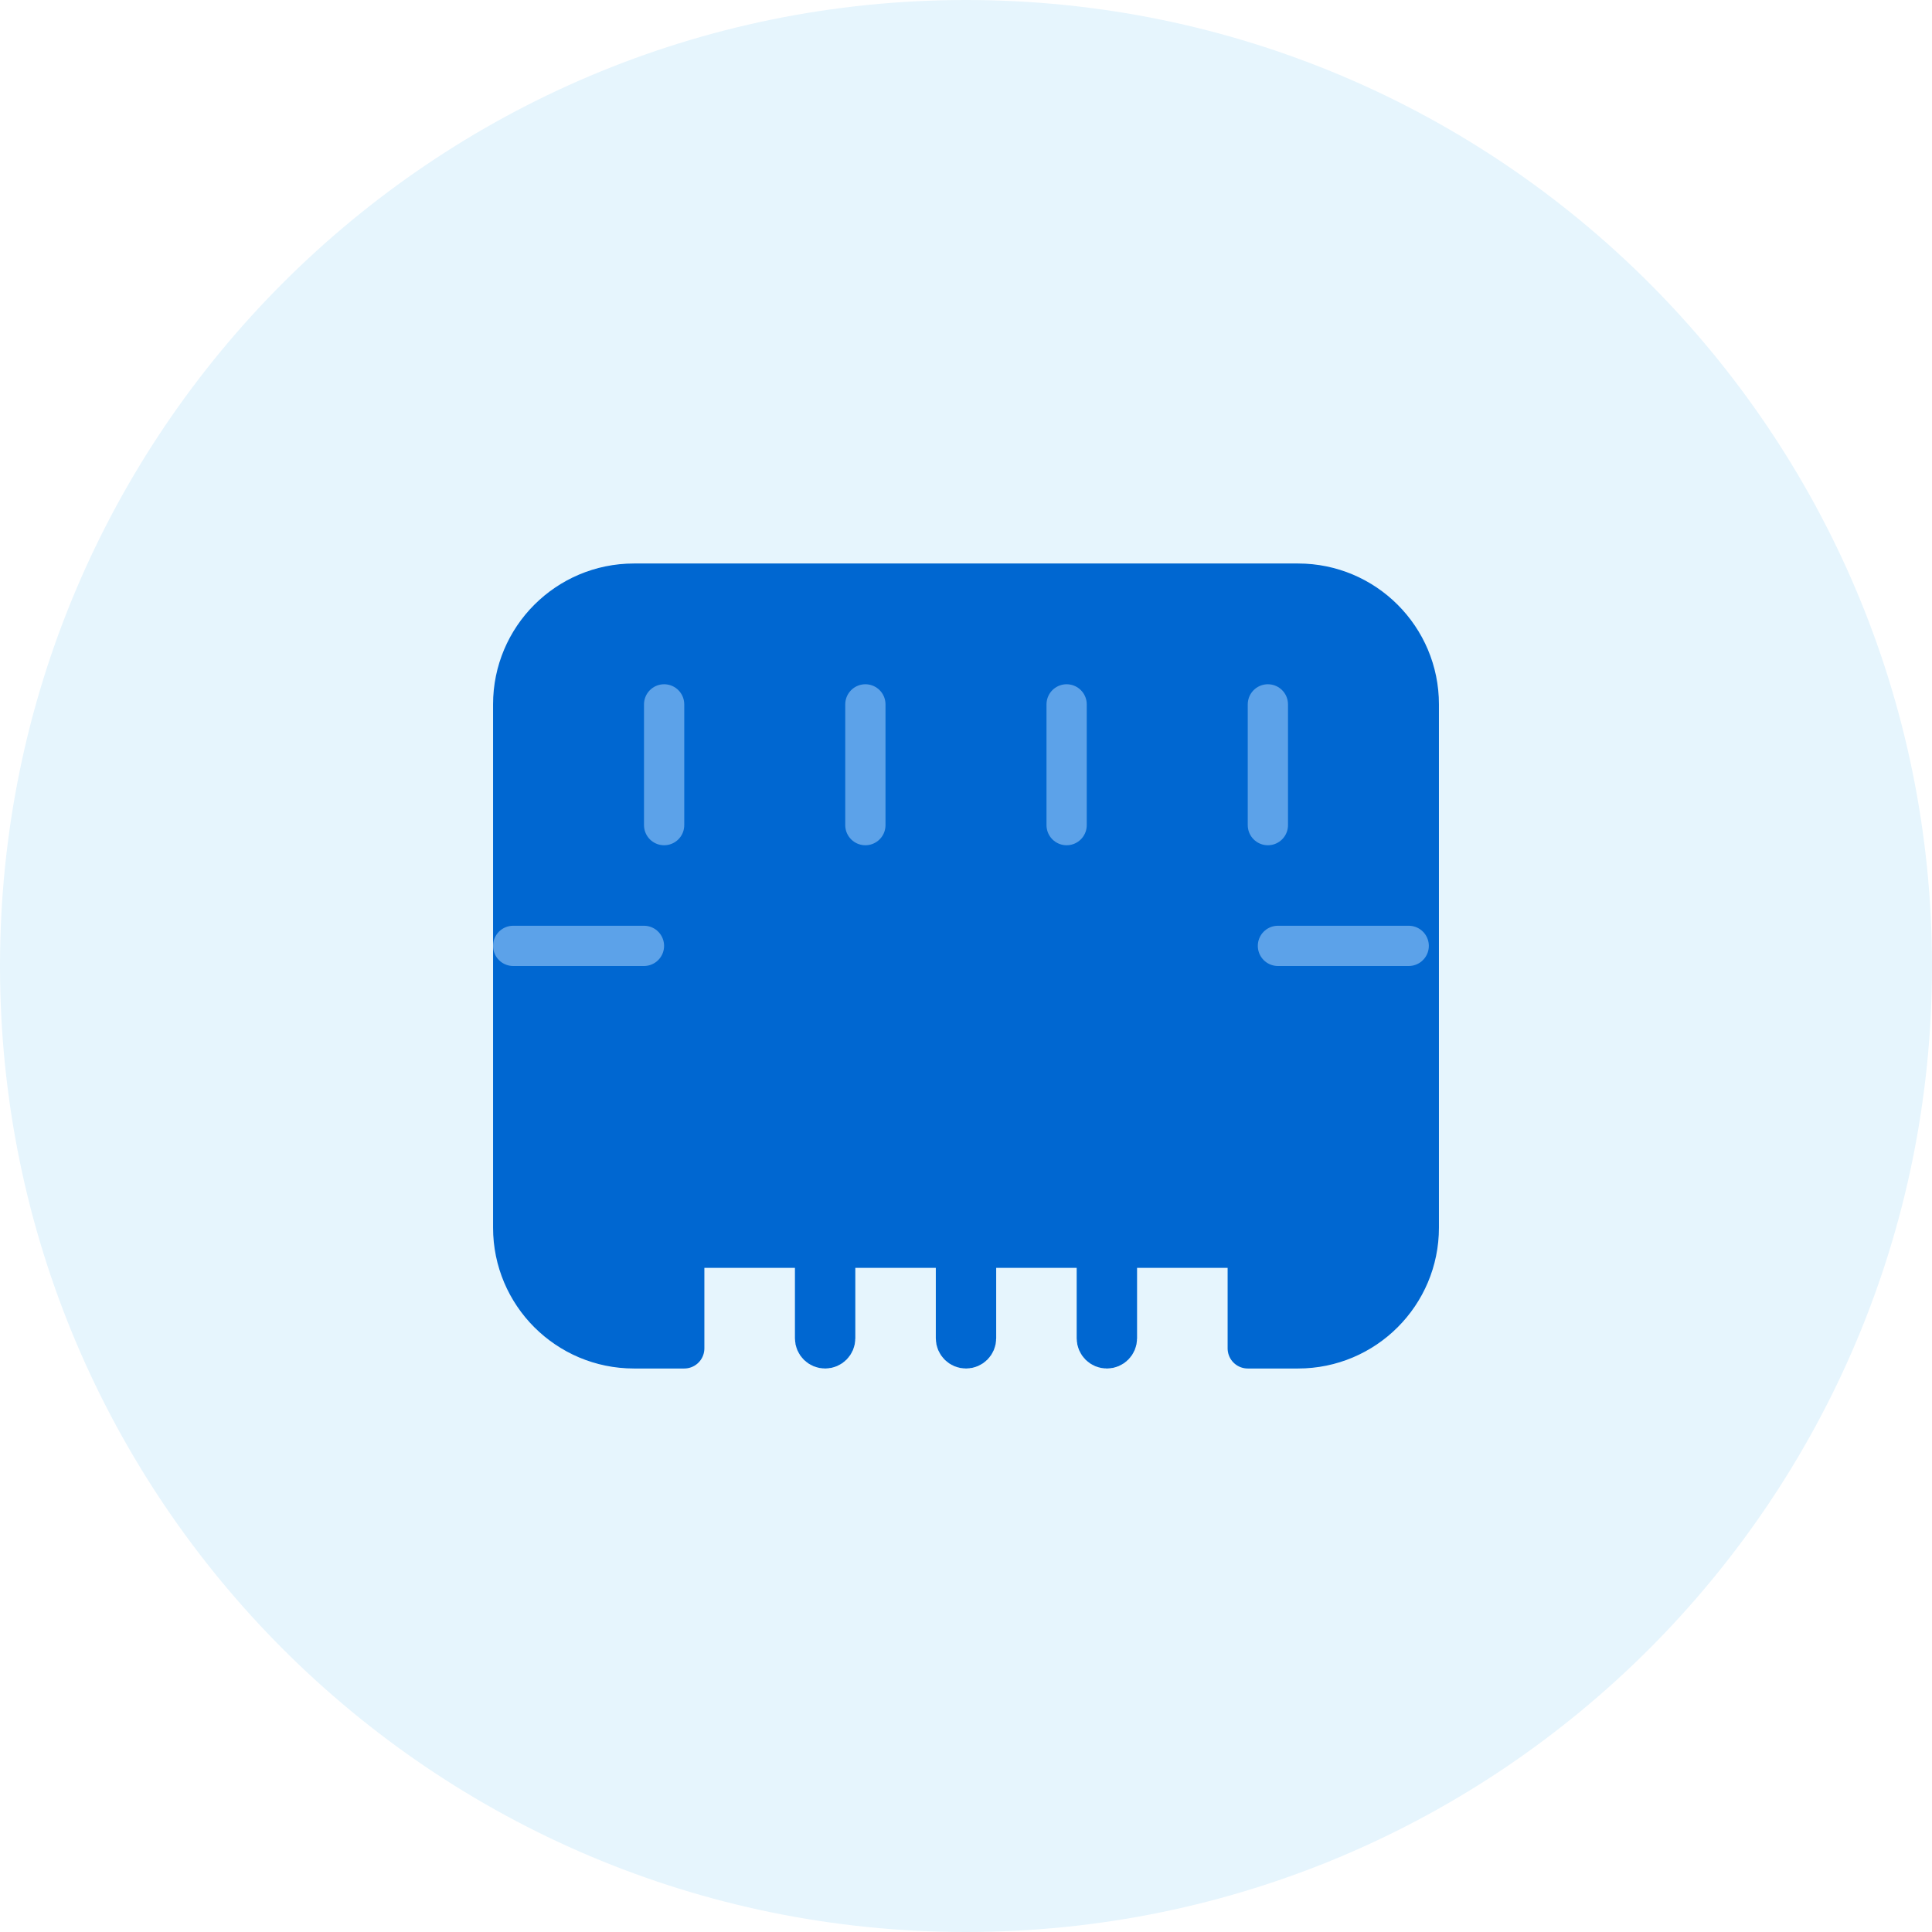
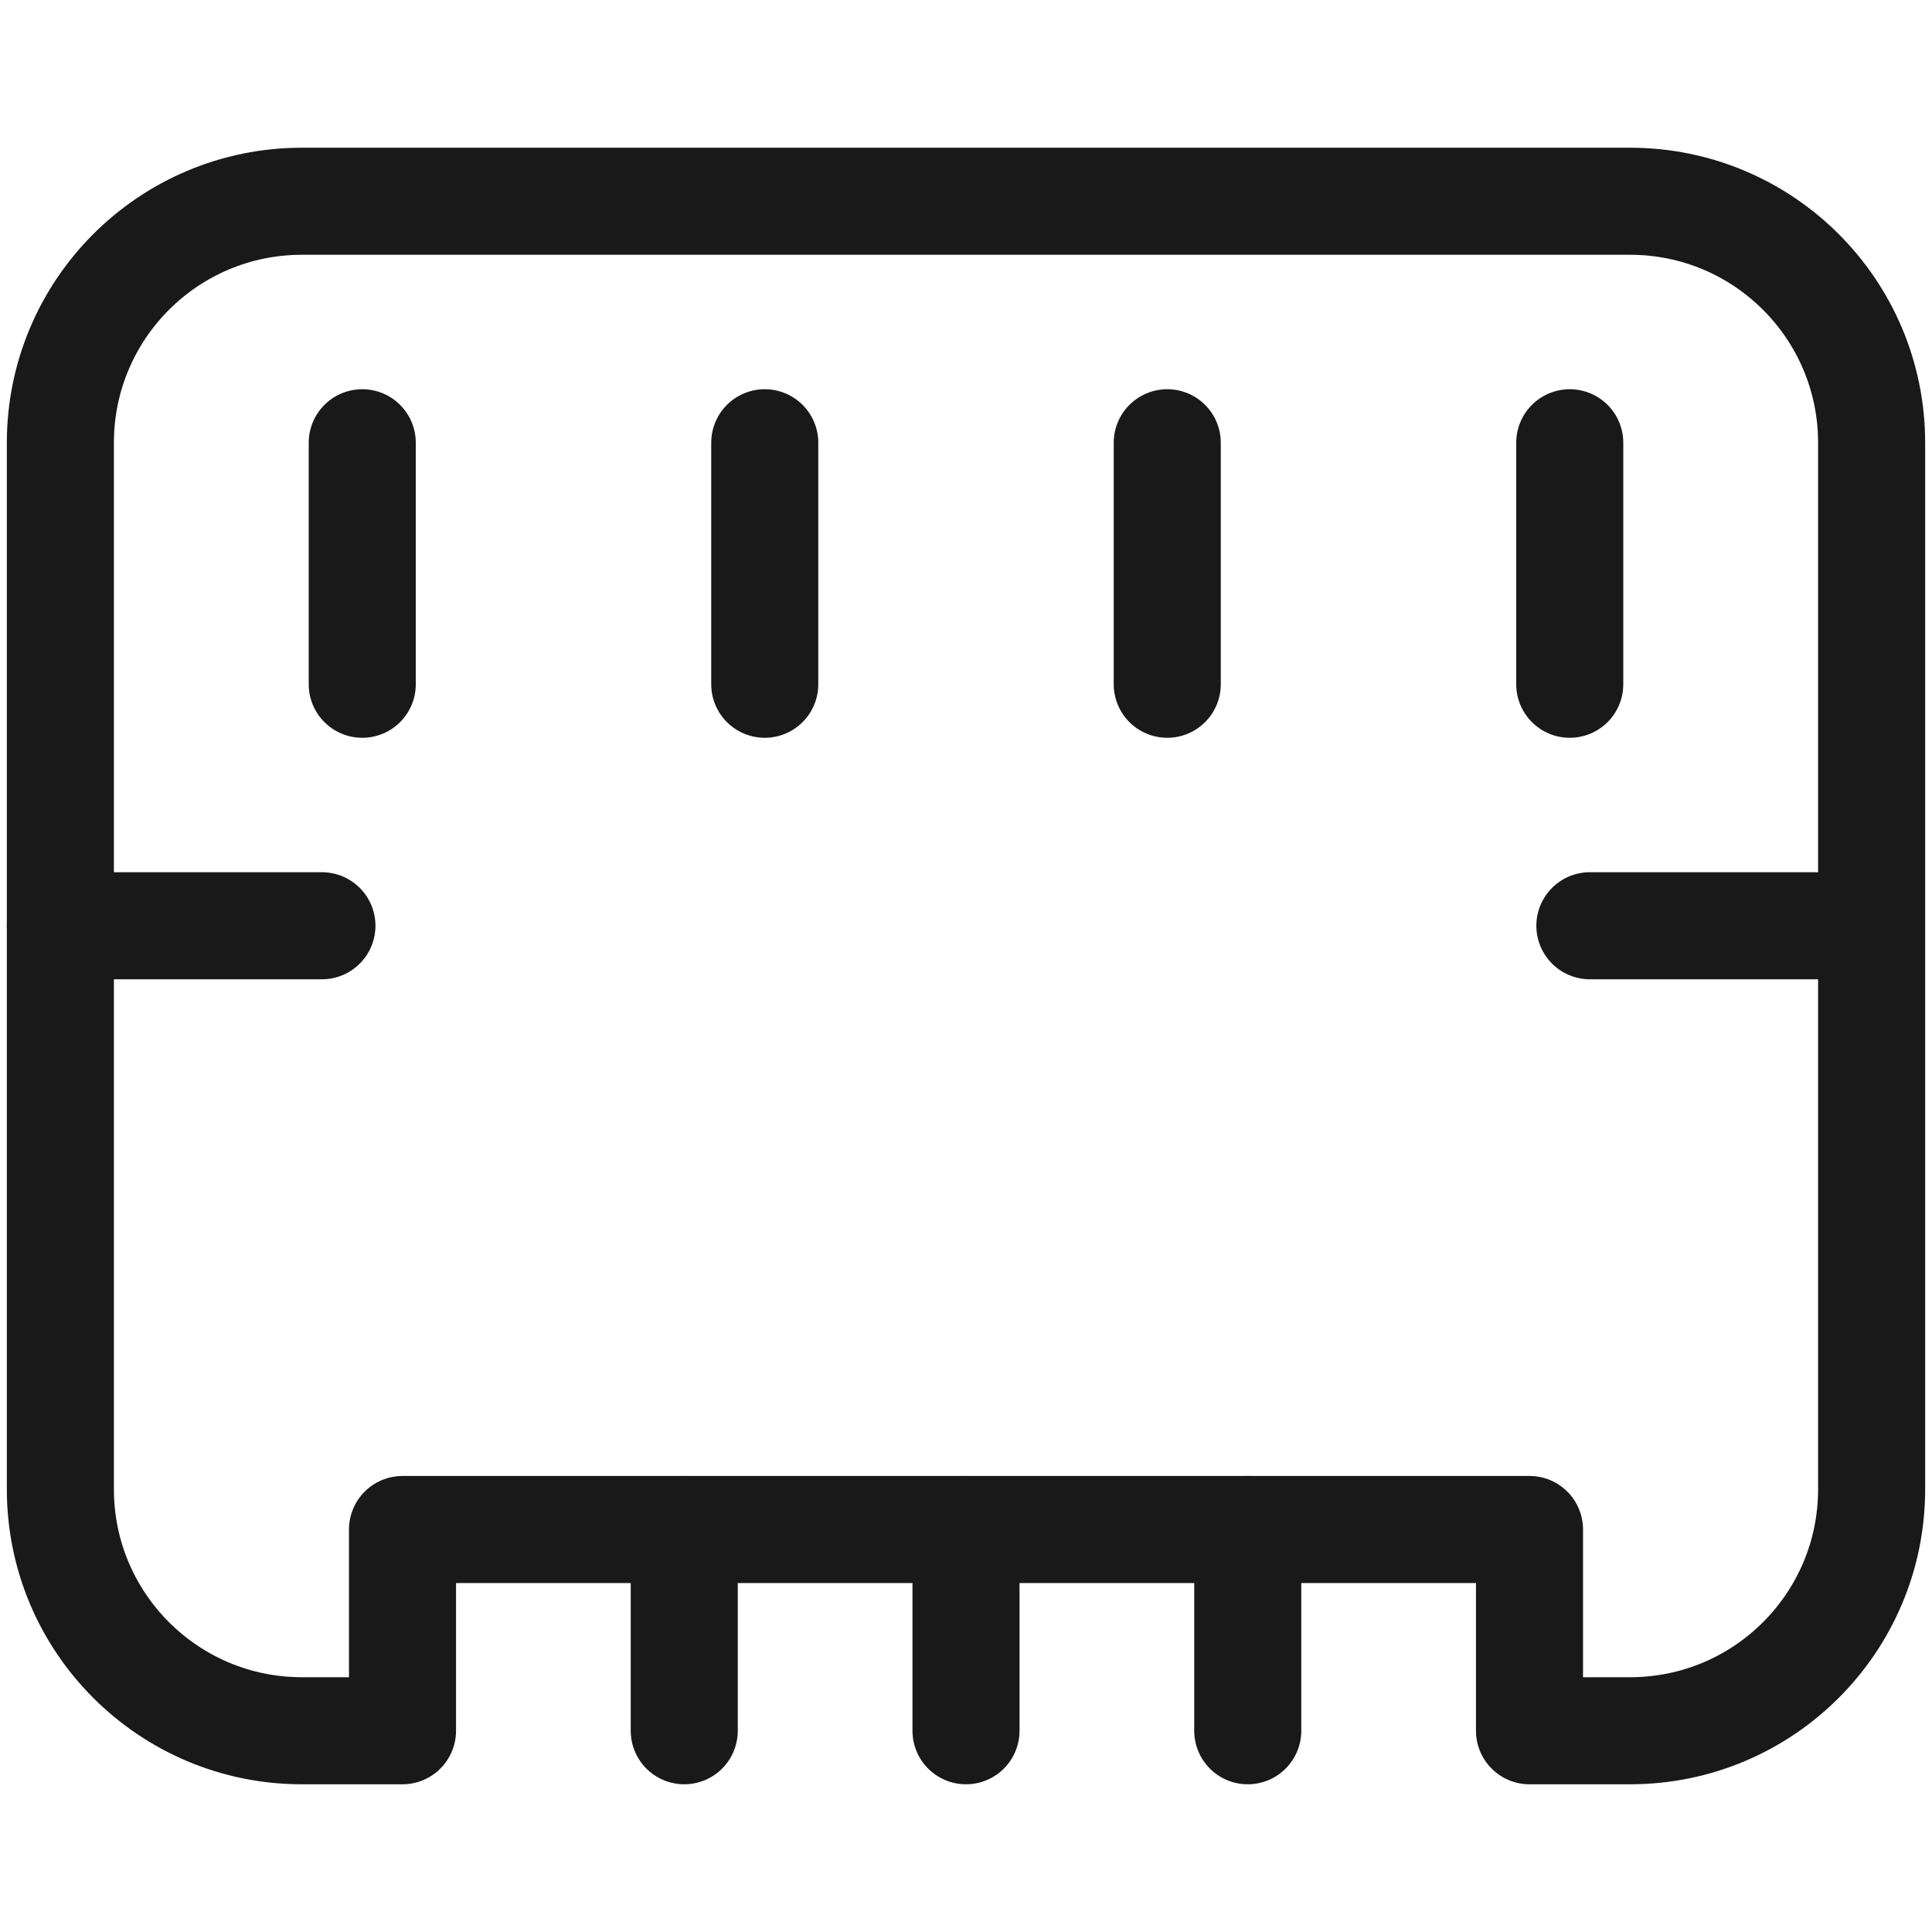
- <svg xmlns="http://www.w3.org/2000/svg" viewBox="0 0 48 48" width="48" height="48" fill="none">
-   <rect id="ic_ict_memory" width="48" height="48" x="0" y="0" />
+ <svg xmlns="http://www.w3.org/2000/svg" viewBox="0 0 24 24" width="24" height="24" fill="none">
+   <rect id="ic_ict_memory" width="24" height="24" x="0" y="0" />
  <g id="ic_ict_memory-内存/base/ic_ict_memory">
-     <path id="path1" d="M1.505 23.982C1.505 20.467 1.493 16.951 1.505 13.436C1.498 11.736 1.707 10.04 2.128 8.392C3.049 4.904 5.321 2.833 8.806 2.03C10.554 1.652 12.339 1.476 14.126 1.503C20.867 1.503 27.608 1.503 34.35 1.503C36.053 1.492 37.751 1.687 39.407 2.083C42.998 2.961 45.152 5.236 45.973 8.814C46.342 10.505 46.518 12.233 46.498 13.964C46.498 20.777 46.498 27.591 46.498 34.406C46.508 36.092 46.314 37.773 45.92 39.413C45.041 43.005 42.757 45.15 39.178 45.97C37.431 46.346 35.646 46.523 33.858 46.498C27.146 46.498 20.434 46.498 13.722 46.498C12.007 46.511 10.295 46.32 8.625 45.926C5.019 45.047 2.853 42.763 2.034 39.167C1.616 37.339 1.505 35.506 1.505 33.657C1.505 30.432 1.505 27.207 1.505 23.982Z" fill="rgb(255,255,255)" fill-opacity="0" fill-rule="nonzero" />
-     <path id="path1" d="M1.505 13.436C1.498 11.736 1.707 10.04 2.128 8.392C3.049 4.904 5.321 2.833 8.806 2.03C10.554 1.652 12.339 1.476 14.126 1.503C20.867 1.503 27.608 1.503 34.35 1.503C36.053 1.492 37.751 1.687 39.407 2.083C42.998 2.961 45.152 5.236 45.973 8.814C46.342 10.505 46.518 12.233 46.498 13.964C46.498 20.777 46.498 27.591 46.498 34.406C46.508 36.092 46.314 37.773 45.92 39.413C45.041 43.005 42.757 45.15 39.178 45.97C37.431 46.346 35.646 46.523 33.858 46.498C27.146 46.498 20.434 46.498 13.722 46.498C12.007 46.511 10.295 46.32 8.625 45.926C5.019 45.047 2.853 42.763 2.034 39.167C1.616 37.339 1.505 35.506 1.505 33.657C1.505 30.432 1.505 27.207 1.505 23.982C1.505 20.467 1.493 16.951 1.505 13.436Z" fill-rule="nonzero" stroke="rgb(255,255,255)" stroke-opacity="0" stroke-width="1" />
-     <path id="path2" d="M1.505 13.436C1.498 11.736 1.707 10.04 2.128 8.392C3.049 4.904 5.321 2.833 8.806 2.03C10.554 1.652 12.339 1.476 14.126 1.503C20.867 1.503 27.608 1.503 34.35 1.503C36.053 1.492 37.751 1.687 39.407 2.083C42.998 2.961 45.152 5.236 45.973 8.814C46.342 10.505 46.518 12.233 46.498 13.964C46.498 20.777 46.498 27.591 46.498 34.406C46.508 36.092 46.314 37.773 45.92 39.413C45.041 43.005 42.757 45.15 39.178 45.97C37.431 46.346 35.646 46.523 33.858 46.498C27.146 46.498 20.434 46.498 13.722 46.498C12.007 46.511 10.295 46.32 8.625 45.926C5.019 45.047 2.853 42.763 2.034 39.167C1.616 37.339 1.505 35.506 1.505 33.657C1.505 30.432 1.505 27.207 1.505 23.982C1.505 20.467 1.493 16.951 1.505 13.436Z" opacity="0.2" fill-rule="nonzero" stroke="rgb(255,255,255)" stroke-opacity="0" stroke-width="1" />
-     <circle id="path3" cx="24" cy="24" r="24" fill="rgb(230,245,253)" />
-     <path id="path4" d="M15.75 14.5L32.25 14.5C33.907 14.5 35.25 15.843 35.25 17.5L35.25 30.5C35.25 32.157 33.907 33.5 32.25 33.5L31 33.5L31 31L17 31L17 33.5L15.75 33.5C14.093 33.5 12.75 32.157 12.75 30.5L12.75 17.5C12.75 15.843 14.093 14.5 15.75 14.5Z" fill="rgb(0,103,209)" fill-rule="evenodd" />
-     <path id="path4" d="M32.25 14.5C33.907 14.5 35.25 15.843 35.25 17.5L35.25 30.5C35.25 32.157 33.907 33.5 32.25 33.5L31 33.5L31 31L17 31L17 33.5L15.75 33.5C14.093 33.5 12.75 32.157 12.75 30.5L12.75 17.5C12.75 15.843 14.093 14.5 15.75 14.5L32.25 14.5Z" fill-rule="evenodd" stroke="rgb(0,103,209)" stroke-linejoin="round" stroke-width="1" />
-     <path id="path5" d="M12.75 23.5L15.999 23.5M31.75 23.5L34.999 23.5" stroke="rgb(92,162,233)" stroke-linecap="round" stroke-linejoin="round" stroke-width="1" />
-     <path id="path6" d="M16.5 17.5L16.5 20.5M21.5 17.5L21.5 20.5M26.5 17.5L26.5 20.5M31.5 17.5L31.5 20.5" stroke="rgb(92,162,233)" stroke-linecap="round" stroke-linejoin="round" stroke-width="1" />
-     <path id="path7" d="M20.5 31L20.5 33.5M24 31L24 33.5M27.5 31L27.5 33.5" stroke="rgb(255,255,255)" stroke-opacity="0" stroke-linecap="round" stroke-linejoin="round" stroke-width="1" />
-     <path id="path8" d="M20.5 30.5C20.638 30.5 20.75 30.612 20.75 30.75L20.75 33.25C20.75 33.388 20.638 33.5 20.5 33.5C20.362 33.5 20.25 33.388 20.25 33.25L20.25 30.75C20.25 30.612 20.362 30.5 20.5 30.5ZM24 30.5C24.138 30.5 24.25 30.612 24.25 30.75L24.25 33.25C24.25 33.388 24.138 33.5 24 33.5C23.862 33.5 23.75 33.388 23.75 33.25L23.75 30.75C23.75 30.612 23.862 30.5 24 30.5ZM27.5 30.5C27.638 30.5 27.75 30.612 27.75 30.75L27.75 33.25C27.75 33.388 27.638 33.5 27.5 33.5C27.362 33.5 27.25 33.388 27.25 33.25L27.25 30.75C27.25 30.612 27.362 30.5 27.5 30.5Z" fill="rgb(0,103,209)" fill-rule="nonzero" />
-     <path id="path8" d="M20.75 30.75L20.75 33.25C20.75 33.388 20.638 33.5 20.5 33.5C20.362 33.5 20.25 33.388 20.25 33.25L20.25 30.75C20.25 30.612 20.362 30.5 20.5 30.5C20.638 30.5 20.75 30.612 20.75 30.75ZM24.25 30.75L24.25 33.25C24.25 33.388 24.138 33.5 24 33.5C23.862 33.5 23.75 33.388 23.75 33.25L23.75 30.75C23.75 30.612 23.862 30.5 24 30.5C24.138 30.5 24.25 30.612 24.25 30.75ZM27.75 30.75L27.75 33.25C27.75 33.388 27.638 33.5 27.5 33.5C27.362 33.5 27.25 33.388 27.25 33.25L27.25 30.75C27.25 30.612 27.362 30.5 27.5 30.5C27.638 30.5 27.75 30.612 27.75 30.75Z" fill-rule="nonzero" stroke="rgb(0,103,209)" stroke-linejoin="round" stroke-width="1" />
+     <path id="path1" d="M0.753 11.991C0.753 10.233 0.747 8.476 0.753 6.718C0.749 5.868 0.854 5.02 1.064 4.196C1.524 2.452 2.661 1.417 4.403 1.015C5.277 0.826 6.169 0.738 7.063 0.751C10.434 0.751 13.804 0.751 17.175 0.751C18.026 0.746 18.875 0.843 19.703 1.041C21.499 1.481 22.576 2.618 22.986 4.407C23.171 5.253 23.259 6.116 23.249 6.982C23.249 10.389 23.249 13.796 23.249 17.203C23.254 18.046 23.157 18.887 22.96 19.706C22.521 21.503 21.378 22.575 19.589 22.985C18.715 23.173 17.823 23.262 16.929 23.249C13.573 23.249 10.217 23.249 6.861 23.249C6.003 23.256 5.148 23.16 4.313 22.963C2.509 22.524 1.427 21.381 1.017 19.583C0.808 18.669 0.753 17.753 0.753 16.828C0.753 15.216 0.753 13.604 0.753 11.991Z" fill="rgb(255,255,255)" fill-opacity="0" fill-rule="nonzero" />
+     <path id="path1" d="M0.753 6.718C0.749 5.868 0.854 5.02 1.064 4.196C1.524 2.452 2.661 1.417 4.403 1.015C5.277 0.826 6.169 0.738 7.063 0.751C10.434 0.751 13.804 0.751 17.175 0.751C18.026 0.746 18.875 0.843 19.703 1.041C21.499 1.481 22.576 2.618 22.986 4.407C23.171 5.253 23.259 6.116 23.249 6.982C23.249 10.389 23.249 13.796 23.249 17.203C23.254 18.046 23.157 18.887 22.96 19.706C22.521 21.503 21.378 22.575 19.589 22.985C18.715 23.173 17.823 23.262 16.929 23.249C13.573 23.249 10.217 23.249 6.861 23.249C6.003 23.256 5.148 23.16 4.313 22.963C2.509 22.524 1.427 21.381 1.017 19.583C0.808 18.669 0.753 17.753 0.753 16.828C0.753 15.216 0.753 13.604 0.753 11.991C0.753 10.233 0.747 8.476 0.753 6.718Z" fill-rule="nonzero" stroke="rgb(255,255,255)" stroke-opacity="0" stroke-width="1.33" />
+     <path id="path2" d="M0.753 6.718C0.749 5.868 0.854 5.02 1.064 4.196C1.524 2.452 2.661 1.417 4.403 1.015C5.277 0.826 6.169 0.738 7.063 0.751C10.434 0.751 13.804 0.751 17.175 0.751C18.026 0.746 18.875 0.843 19.703 1.041C21.499 1.481 22.576 2.618 22.986 4.407C23.171 5.253 23.259 6.116 23.249 6.982C23.249 10.389 23.249 13.796 23.249 17.203C23.254 18.046 23.157 18.887 22.96 19.706C22.521 21.503 21.378 22.575 19.589 22.985C18.715 23.173 17.823 23.262 16.929 23.249C13.573 23.249 10.217 23.249 6.861 23.249C6.003 23.256 5.148 23.16 4.313 22.963C2.509 22.524 1.427 21.381 1.017 19.583C0.808 18.669 0.753 17.753 0.753 16.828C0.753 15.216 0.753 13.604 0.753 11.991C0.753 10.233 0.747 8.476 0.753 6.718Z" opacity="0.2" fill-rule="nonzero" stroke="rgb(255,255,255)" stroke-opacity="0" stroke-width="1.33" />
+     <circle id="path3" cx="12" cy="12" r="12" fill="rgb(255,255,255)" fill-opacity="0" />
+     <path id="path4" d="M3.75 2.5L20.25 2.5C21.907 2.5 23.25 3.843 23.25 5.5L23.25 18.5C23.25 20.157 21.907 21.5 20.25 21.5L19 21.5L19 19L5 19L5 21.5L3.75 21.5C2.093 21.5 0.75 20.157 0.75 18.5L0.75 5.5C0.75 3.843 2.093 2.5 3.75 2.5Z" fill="rgb(255,255,255)" fill-opacity="0" fill-rule="evenodd" />
+     <path id="path4" d="M20.25 2.5C21.907 2.5 23.25 3.843 23.25 5.5L23.25 18.5C23.25 20.157 21.907 21.5 20.25 21.5L19 21.5L19 19L5 19L5 21.5L3.75 21.5C2.093 21.5 0.75 20.157 0.75 18.5L0.75 5.5C0.75 3.843 2.093 2.5 3.75 2.5L20.25 2.5Z" fill-rule="evenodd" stroke="rgb(25,25,25)" stroke-linecap="round" stroke-linejoin="round" stroke-width="1.33" />
+     <path id="path5" d="M0.75 11.5L3.999 11.5M19.75 11.5L22.999 11.5" stroke="rgb(25,25,25)" stroke-linecap="round" stroke-linejoin="round" stroke-width="1.33" />
+     <path id="path6" d="M4.5 5.5L4.5 8.5M9.5 5.5L9.5 8.5M14.5 5.5L14.5 8.5M19.5 5.5L19.5 8.5" stroke="rgb(25,25,25)" stroke-linecap="round" stroke-linejoin="round" stroke-width="1.33" />
+     <path id="path7" d="M8.5 19L8.5 21.5M12 19L12 21.5M15.5 19L15.5 21.5" stroke="rgb(25,25,25)" stroke-linecap="round" stroke-linejoin="round" stroke-width="1.33" />
+     <path id="path8" d="M8.5 18.5C8.638 18.5 8.75 18.612 8.75 18.75L8.75 21.25C8.75 21.388 8.638 21.5 8.5 21.5C8.362 21.5 8.25 21.388 8.25 21.25L8.25 18.75C8.25 18.612 8.362 18.5 8.5 18.5ZM12 18.5C12.138 18.5 12.25 18.612 12.25 18.75L12.25 21.25C12.25 21.388 12.138 21.5 12 21.5C11.862 21.5 11.75 21.388 11.75 21.25L11.75 18.75C11.75 18.612 11.862 18.5 12 18.5ZM15.5 18.5C15.638 18.5 15.75 18.612 15.75 18.75L15.75 21.25C15.75 21.388 15.638 21.5 15.5 21.5C15.362 21.5 15.25 21.388 15.25 21.25L15.25 18.75C15.25 18.612 15.362 18.5 15.5 18.5Z" fill="rgb(255,255,255)" fill-opacity="0" fill-rule="nonzero" />
+     <path id="path8" d="M8.75 18.75L8.75 21.25C8.75 21.388 8.638 21.5 8.5 21.5C8.362 21.5 8.25 21.388 8.25 21.25L8.25 18.75C8.25 18.612 8.362 18.5 8.5 18.5C8.638 18.5 8.75 18.612 8.75 18.75ZM12.25 18.75L12.25 21.25C12.25 21.388 12.138 21.5 12 21.5C11.862 21.5 11.75 21.388 11.75 21.25L11.75 18.75C11.75 18.612 11.862 18.5 12 18.5C12.138 18.5 12.25 18.612 12.25 18.75ZM15.75 18.75L15.75 21.25C15.75 21.388 15.638 21.5 15.5 21.5C15.362 21.5 15.25 21.388 15.25 21.25L15.25 18.75C15.25 18.612 15.362 18.5 15.5 18.5C15.638 18.5 15.75 18.612 15.75 18.75Z" fill-rule="nonzero" stroke="rgb(255,255,255)" stroke-opacity="0" stroke-linejoin="round" stroke-width="1.33" />
  </g>
</svg>
